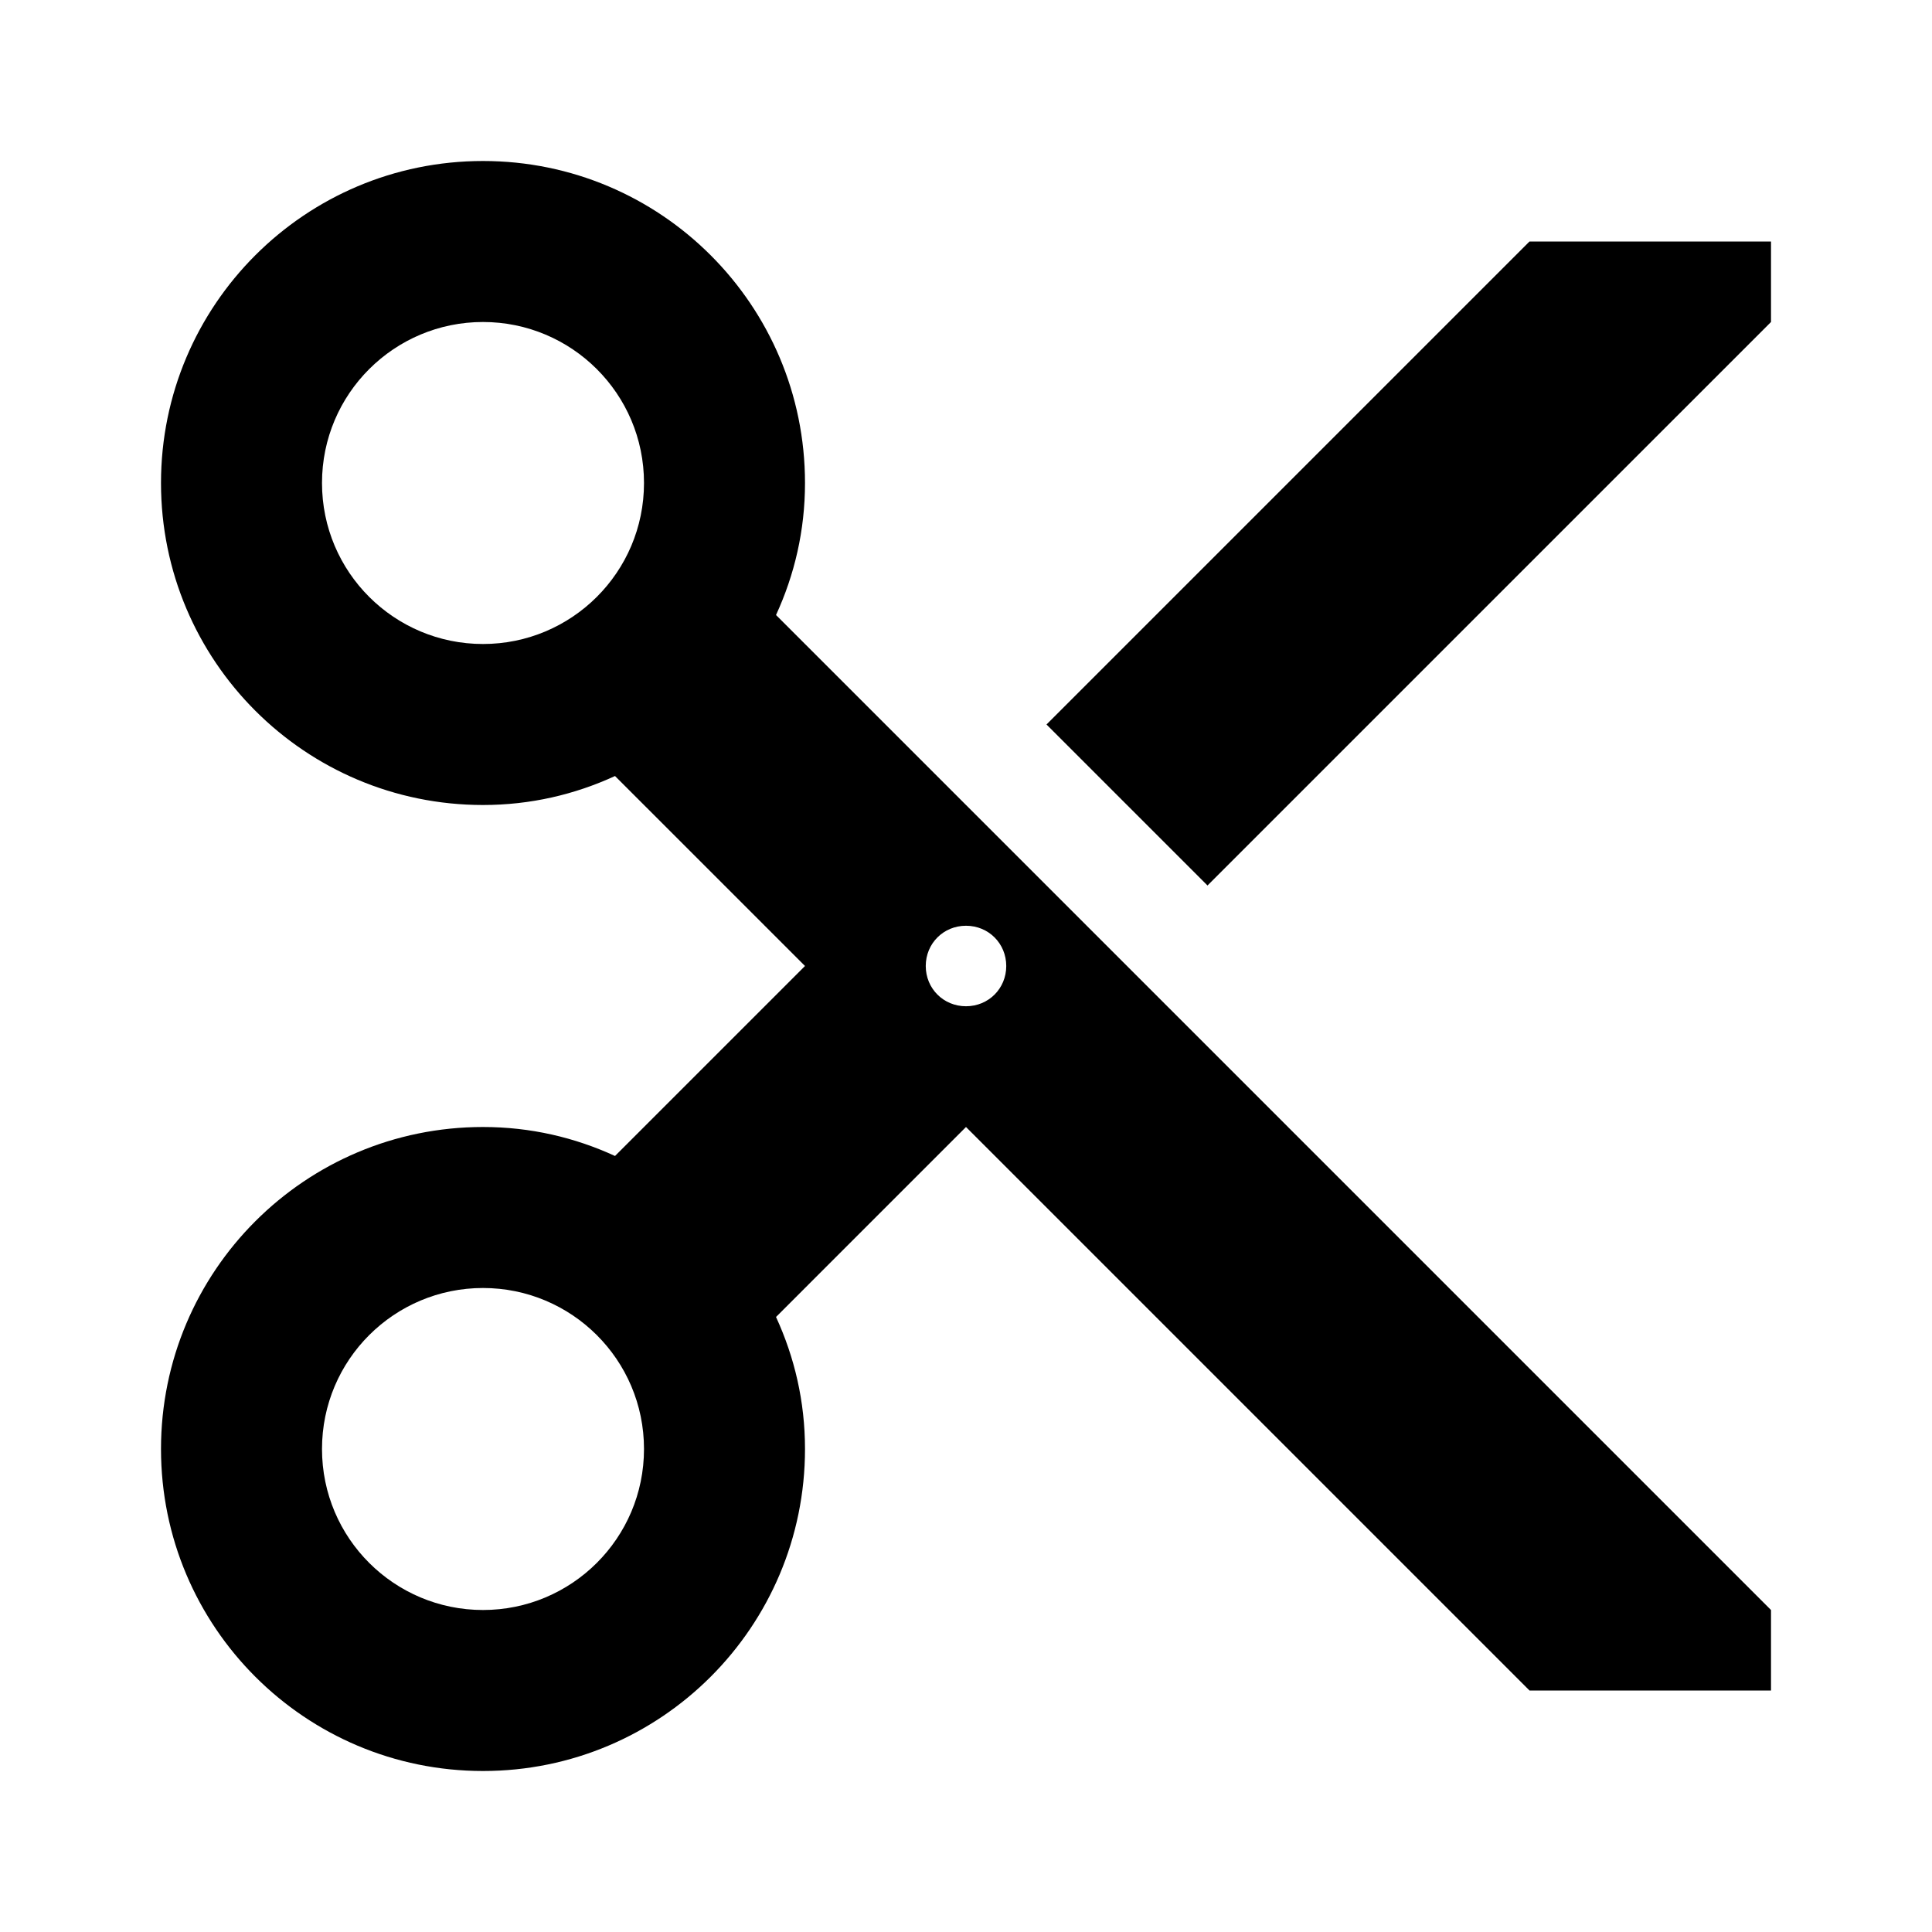
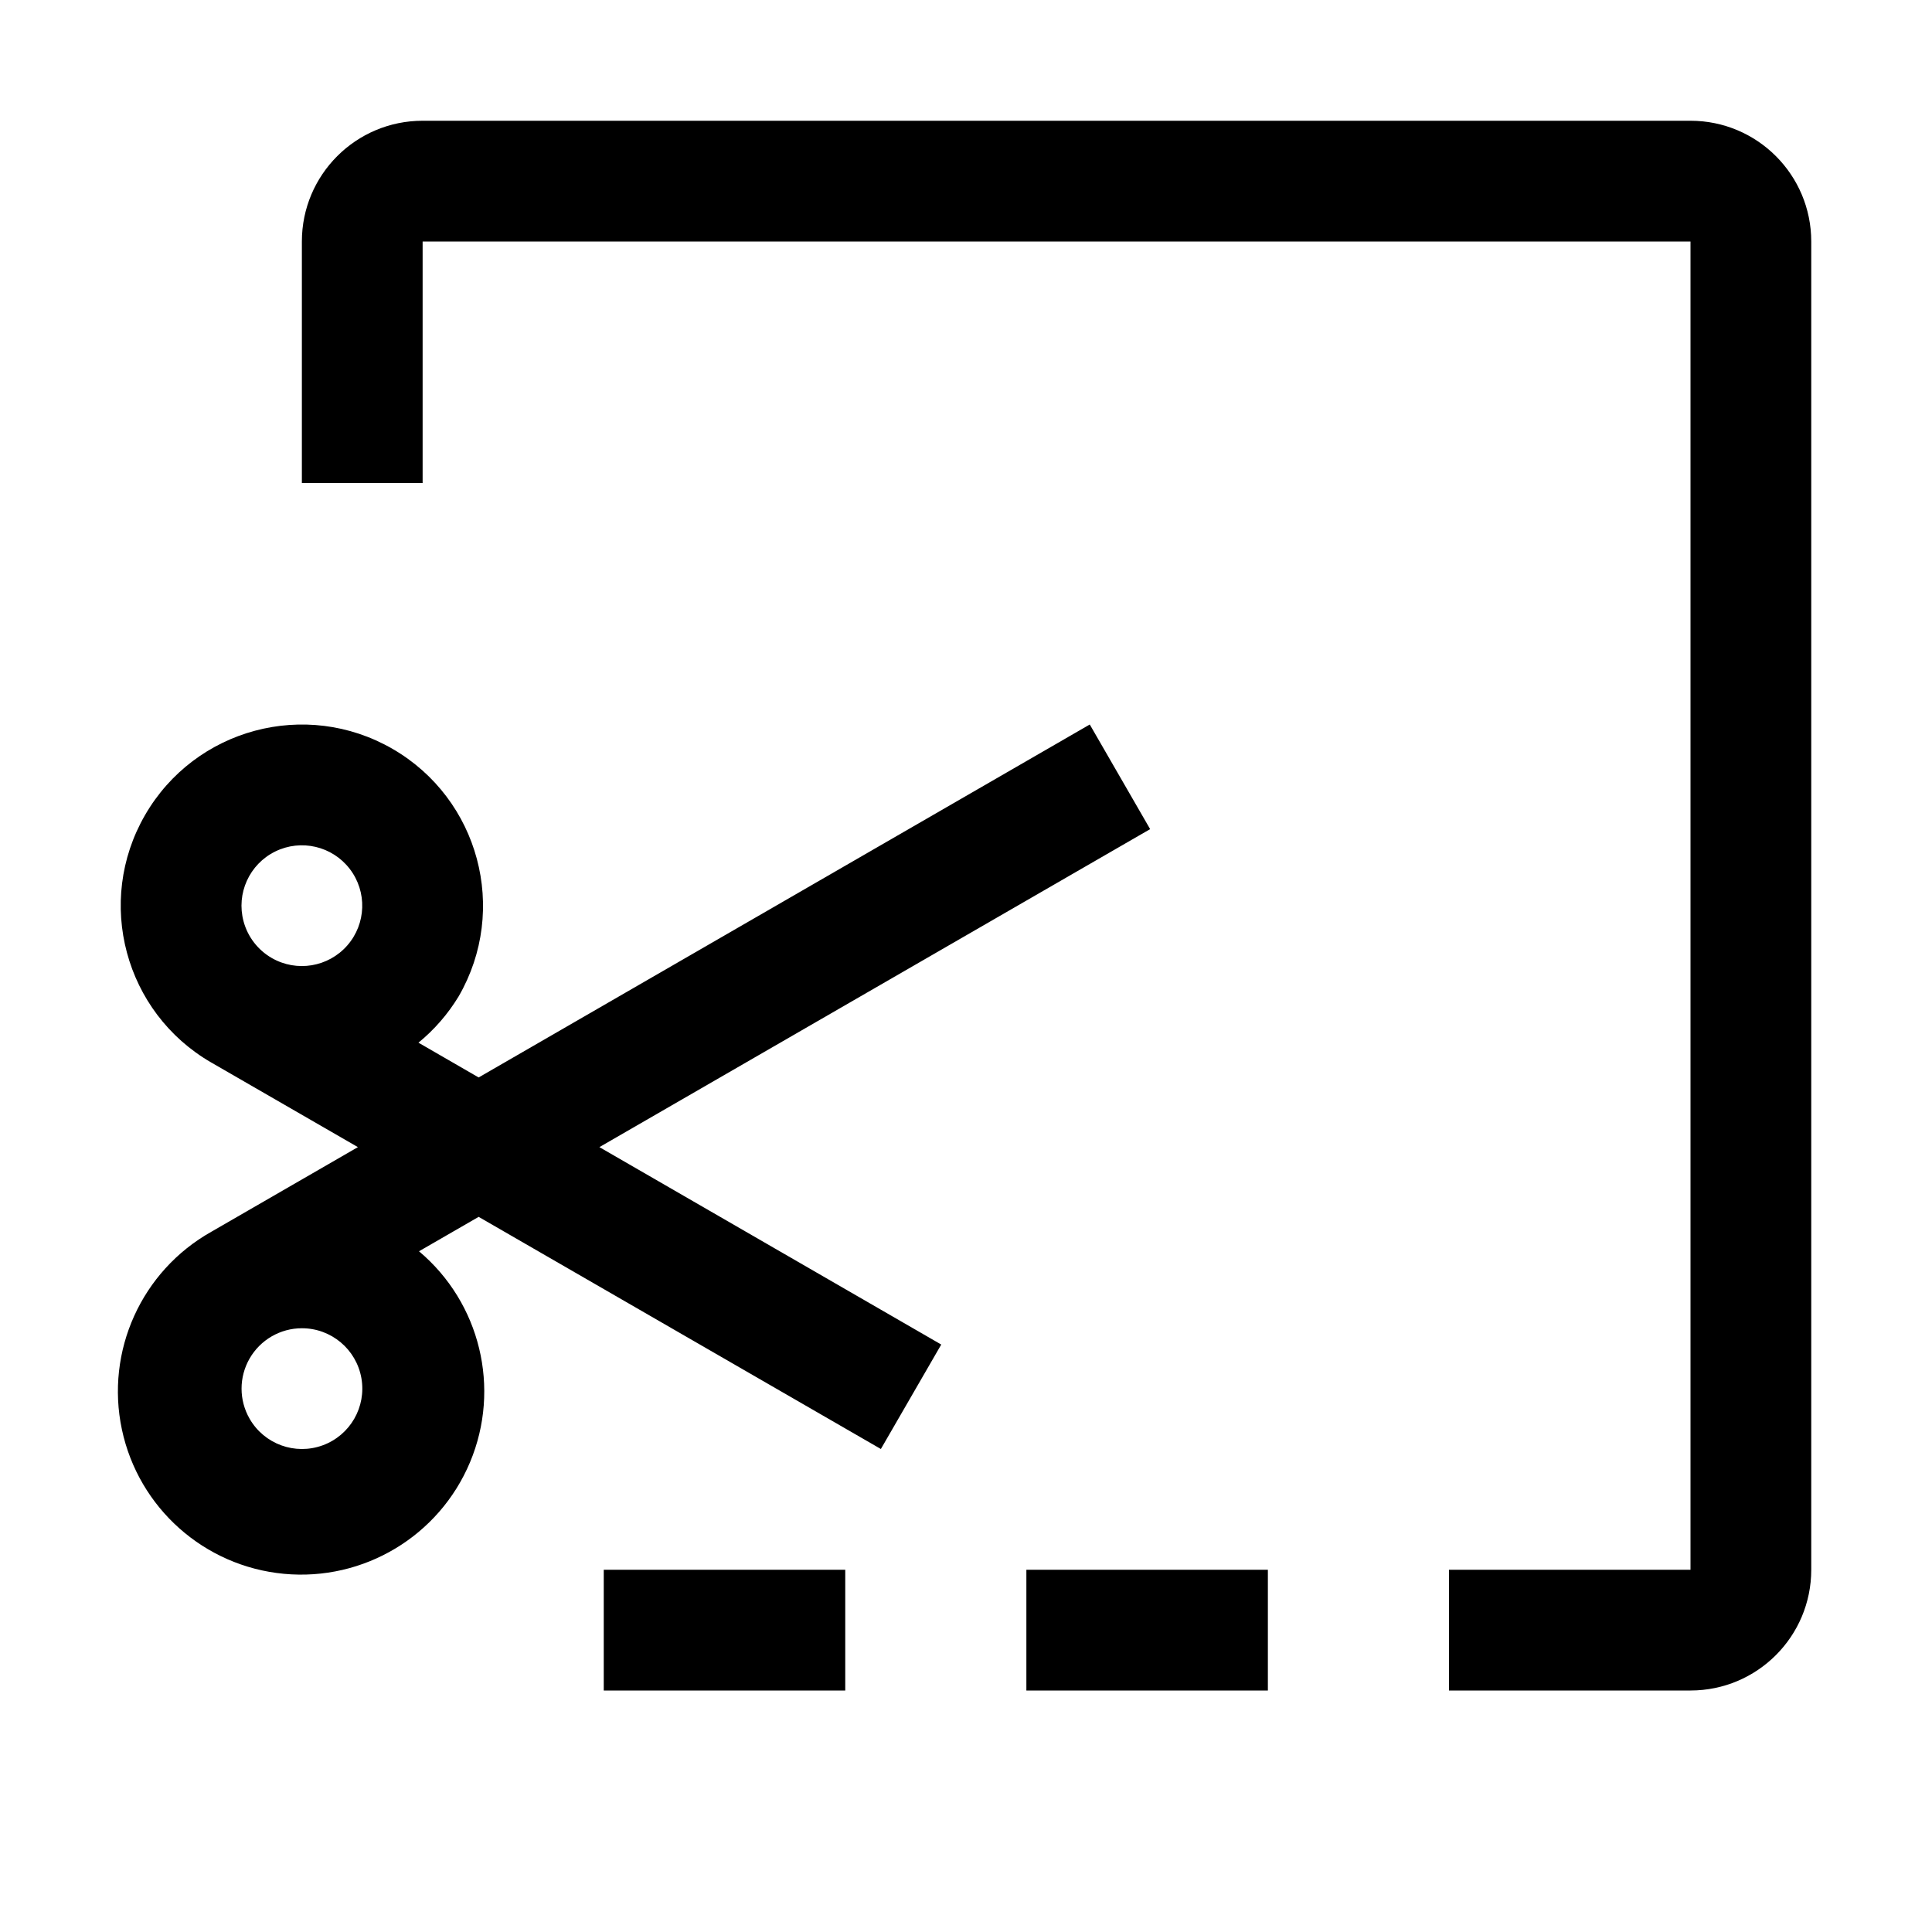
- <svg xmlns="http://www.w3.org/2000/svg" width="1em" height="1em" viewBox="0 0 24 24">
-   <path fill="currentColor" d="m19 3l-6 6l2 2l7-7V3zm-9 3c0-2.21-1.79-4-4-4S2 3.79 2 6s1.79 4 4 4c.59 0 1.14-.13 1.64-.36L10 12l-2.36 2.36C7.14 14.13 6.59 14 6 14c-2.21 0-4 1.79-4 4s1.79 4 4 4s4-1.79 4-4c0-.59-.13-1.14-.36-1.64L12 14l7 7h3v-1L9.64 7.64c.23-.5.36-1.05.36-1.64M6 8c-1.1 0-2-.89-2-2s.9-2 2-2s2 .89 2 2s-.9 2-2 2m0 12c-1.1 0-2-.89-2-2s.9-2 2-2s2 .89 2 2s-.9 2-2 2m6-8.5c.28 0 .5.22.5.5s-.22.5-.5.5s-.5-.22-.5-.5s.22-.5.5-.5" />
+ <svg xmlns="http://www.w3.org/2000/svg" width="1em" height="1em" viewBox="0 0 32 32">
+   <path fill="currentColor" d="m19.05 13.733l-1-1.733l-10.122 5.846l-.997-.576a3 3 0 0 0 .667-.769A3 3 0 1 0 3.5 17.599L5.928 19L3.5 20.402a3.034 3.034 0 1 0 3.44.323l.988-.57L14.59 24l1-1.73L9.928 19zM4.034 15.26a1 1 0 1 1 .466.607a1 1 0 0 1-.466-.607M5 22a1 1 0 1 1-.865 1.5A1 1 0 0 1 5 22m12 4h4v2h-4zm-7 0h4v2h-4z" />
+   <path fill="currentColor" d="M28 28h-4v-2h4V4H7v4H5V4a2 2 0 0 1 2-2h21a2 2 0 0 1 2 2v22a2 2 0 0 1-2 2" />
</svg>
